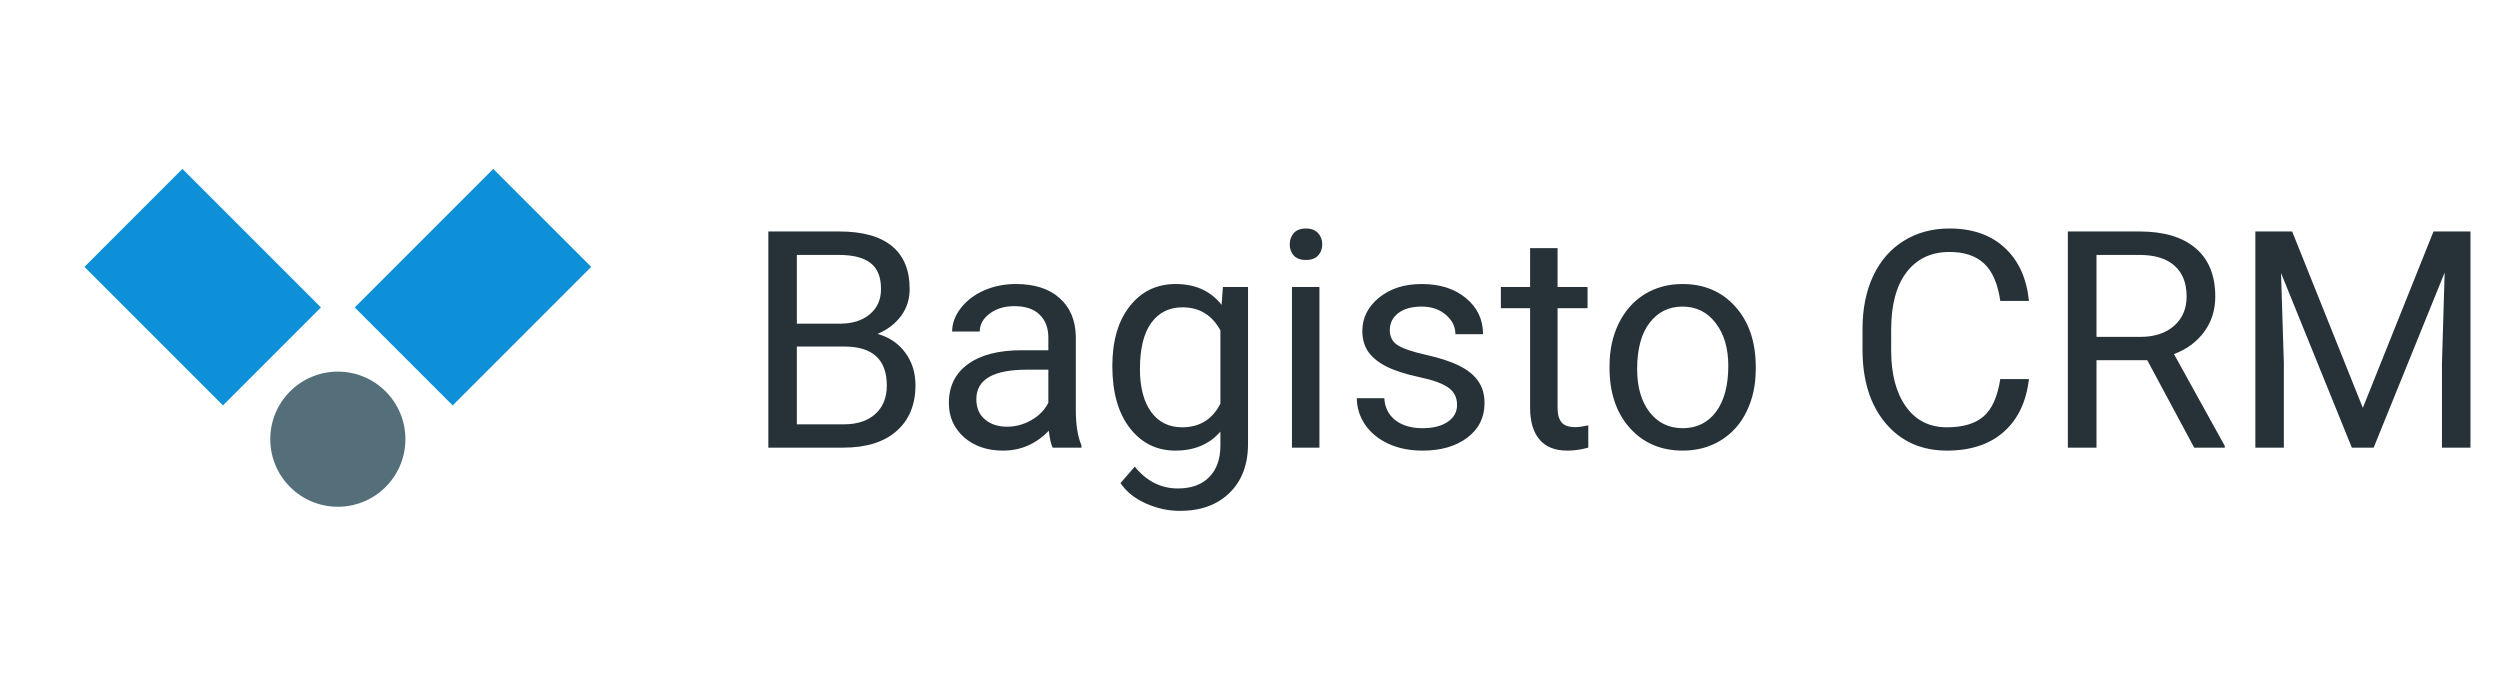
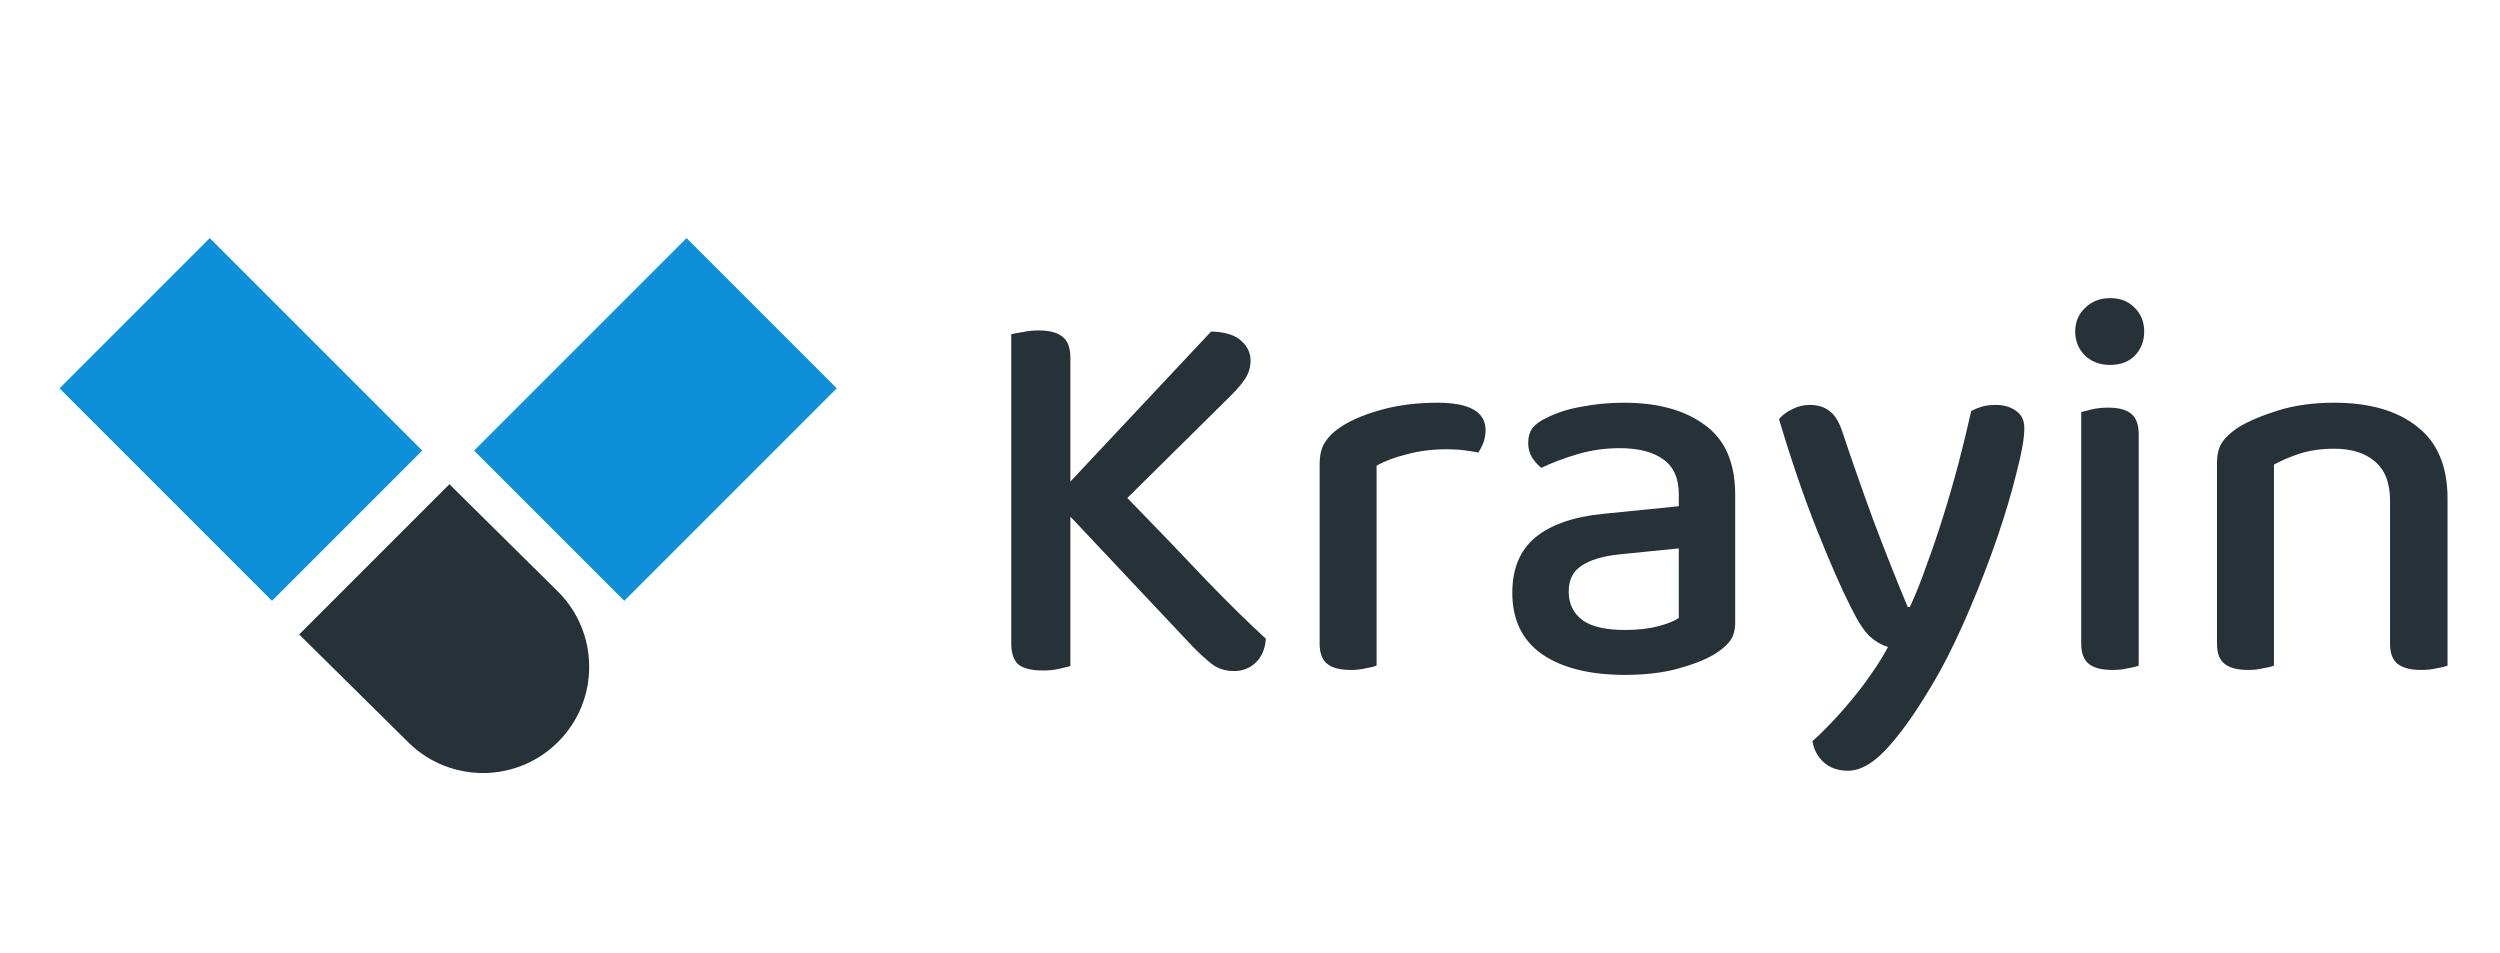
- <svg xmlns="http://www.w3.org/2000/svg" width="148" height="40" viewBox="0 0 148 40" fill="none">
-   <path d="M5 15.799L13.201 24L19 18.201L10.799 10L5 15.799Z" fill="#0E90D9" />
-   <path d="M35 15.799L26.799 24L21 18.201L29.201 10L35 15.799Z" fill="#0E90D9" />
-   <circle cx="20" cy="26" r="4" fill="#546E7A" />
-   <path d="M45.485 26.5V13.703H49.669C51.058 13.703 52.101 13.99 52.798 14.565C53.501 15.139 53.852 15.988 53.852 17.113C53.852 17.711 53.683 18.241 53.343 18.704C53.003 19.161 52.54 19.516 51.954 19.768C52.645 19.961 53.19 20.33 53.589 20.875C53.993 21.414 54.195 22.059 54.195 22.809C54.195 23.957 53.823 24.859 53.079 25.516C52.335 26.172 51.283 26.5 49.924 26.5H45.485ZM47.173 20.515V25.12H49.959C50.744 25.12 51.362 24.918 51.813 24.514C52.27 24.104 52.499 23.541 52.499 22.826C52.499 21.285 51.661 20.515 49.985 20.515H47.173ZM47.173 19.161H49.722C50.46 19.161 51.049 18.977 51.488 18.607C51.934 18.238 52.156 17.737 52.156 17.105C52.156 16.401 51.951 15.892 51.541 15.575C51.131 15.253 50.507 15.092 49.669 15.092H47.173V19.161ZM62.316 26.5C62.223 26.312 62.147 25.979 62.088 25.498C61.332 26.283 60.43 26.676 59.381 26.676C58.443 26.676 57.673 26.412 57.069 25.885C56.472 25.352 56.173 24.678 56.173 23.863C56.173 22.873 56.548 22.105 57.298 21.561C58.054 21.01 59.114 20.734 60.48 20.734H62.062V19.987C62.062 19.419 61.892 18.968 61.552 18.634C61.212 18.294 60.711 18.124 60.049 18.124C59.469 18.124 58.982 18.27 58.59 18.564C58.197 18.856 58.001 19.211 58.001 19.627H56.366C56.366 19.152 56.533 18.695 56.867 18.256C57.207 17.811 57.664 17.459 58.238 17.201C58.818 16.943 59.454 16.814 60.145 16.814C61.241 16.814 62.1 17.09 62.721 17.641C63.342 18.186 63.664 18.939 63.688 19.899V24.276C63.688 25.149 63.799 25.844 64.022 26.359V26.5H62.316ZM59.618 25.261C60.128 25.261 60.611 25.129 61.068 24.865C61.525 24.602 61.856 24.259 62.062 23.837V21.886H60.787C58.795 21.886 57.799 22.469 57.799 23.635C57.799 24.145 57.969 24.543 58.309 24.83C58.648 25.117 59.085 25.261 59.618 25.261ZM65.85 21.666C65.85 20.184 66.192 19.006 66.878 18.133C67.564 17.254 68.472 16.814 69.603 16.814C70.763 16.814 71.668 17.225 72.318 18.045L72.397 16.99H73.883V26.271C73.883 27.502 73.517 28.472 72.784 29.181C72.058 29.89 71.079 30.244 69.849 30.244C69.163 30.244 68.492 30.098 67.836 29.805C67.18 29.512 66.679 29.11 66.333 28.601L67.177 27.625C67.874 28.486 68.727 28.917 69.734 28.917C70.525 28.917 71.141 28.694 71.58 28.249C72.025 27.804 72.248 27.177 72.248 26.368V25.551C71.598 26.301 70.71 26.676 69.585 26.676C68.472 26.676 67.569 26.227 66.878 25.331C66.192 24.435 65.85 23.213 65.85 21.666ZM67.484 21.851C67.484 22.923 67.704 23.767 68.144 24.382C68.583 24.991 69.198 25.296 69.989 25.296C71.015 25.296 71.768 24.83 72.248 23.898V19.557C71.75 18.648 71.003 18.194 70.007 18.194C69.216 18.194 68.598 18.502 68.152 19.117C67.707 19.732 67.484 20.644 67.484 21.851ZM78.11 26.5H76.484V16.99H78.11V26.5ZM76.353 14.468C76.353 14.204 76.432 13.981 76.59 13.8C76.754 13.618 76.994 13.527 77.311 13.527C77.627 13.527 77.867 13.618 78.031 13.8C78.195 13.981 78.277 14.204 78.277 14.468C78.277 14.731 78.195 14.951 78.031 15.127C77.867 15.303 77.627 15.391 77.311 15.391C76.994 15.391 76.754 15.303 76.59 15.127C76.432 14.951 76.353 14.731 76.353 14.468ZM86.258 23.977C86.258 23.538 86.091 23.198 85.757 22.958C85.429 22.712 84.852 22.501 84.025 22.325C83.205 22.149 82.552 21.939 82.065 21.692C81.585 21.446 81.228 21.153 80.993 20.814C80.765 20.474 80.65 20.069 80.65 19.601C80.65 18.821 80.978 18.162 81.635 17.623C82.297 17.084 83.141 16.814 84.166 16.814C85.244 16.814 86.117 17.093 86.785 17.649C87.459 18.206 87.796 18.918 87.796 19.785H86.161C86.161 19.34 85.971 18.956 85.59 18.634C85.215 18.311 84.74 18.15 84.166 18.15C83.574 18.15 83.111 18.279 82.777 18.537C82.443 18.795 82.276 19.132 82.276 19.548C82.276 19.94 82.432 20.236 82.742 20.436C83.053 20.635 83.612 20.825 84.421 21.007C85.235 21.189 85.894 21.405 86.398 21.657C86.902 21.909 87.274 22.214 87.515 22.571C87.761 22.923 87.884 23.354 87.884 23.863C87.884 24.713 87.544 25.395 86.864 25.911C86.185 26.421 85.303 26.676 84.219 26.676C83.457 26.676 82.783 26.541 82.197 26.271C81.611 26.002 81.151 25.627 80.817 25.146C80.489 24.66 80.325 24.136 80.325 23.573H81.951C81.981 24.118 82.197 24.552 82.602 24.874C83.012 25.19 83.551 25.349 84.219 25.349C84.834 25.349 85.326 25.226 85.695 24.98C86.07 24.727 86.258 24.394 86.258 23.977ZM92.208 14.688V16.99H93.983V18.247H92.208V24.145C92.208 24.525 92.287 24.812 92.445 25.006C92.603 25.193 92.873 25.287 93.254 25.287C93.441 25.287 93.699 25.252 94.027 25.182V26.5C93.6 26.617 93.184 26.676 92.779 26.676C92.053 26.676 91.505 26.456 91.136 26.017C90.767 25.577 90.582 24.953 90.582 24.145V18.247H88.851V16.99H90.582V14.688H92.208ZM95.284 21.657C95.284 20.726 95.466 19.888 95.829 19.144C96.198 18.399 96.708 17.825 97.358 17.421C98.015 17.017 98.762 16.814 99.6 16.814C100.895 16.814 101.94 17.263 102.737 18.159C103.54 19.056 103.941 20.248 103.941 21.736V21.851C103.941 22.776 103.763 23.608 103.405 24.347C103.054 25.079 102.547 25.65 101.885 26.061C101.229 26.471 100.473 26.676 99.617 26.676C98.328 26.676 97.282 26.227 96.48 25.331C95.683 24.435 95.284 23.248 95.284 21.771V21.657ZM96.919 21.851C96.919 22.905 97.162 23.752 97.648 24.391C98.141 25.029 98.797 25.349 99.617 25.349C100.443 25.349 101.1 25.026 101.586 24.382C102.072 23.731 102.315 22.823 102.315 21.657C102.315 20.614 102.066 19.77 101.568 19.126C101.076 18.476 100.42 18.15 99.6 18.15C98.797 18.15 98.149 18.47 97.657 19.108C97.165 19.747 96.919 20.661 96.919 21.851ZM120.113 22.439C119.955 23.793 119.454 24.839 118.61 25.577C117.772 26.31 116.656 26.676 115.262 26.676C113.75 26.676 112.537 26.134 111.623 25.05C110.715 23.966 110.261 22.516 110.261 20.699V19.469C110.261 18.279 110.472 17.233 110.894 16.331C111.321 15.429 111.925 14.737 112.704 14.257C113.483 13.771 114.386 13.527 115.411 13.527C116.771 13.527 117.86 13.908 118.681 14.67C119.501 15.426 119.979 16.475 120.113 17.816H118.417C118.271 16.797 117.951 16.059 117.459 15.602C116.973 15.145 116.29 14.916 115.411 14.916C114.333 14.916 113.486 15.315 112.871 16.111C112.262 16.908 111.957 18.042 111.957 19.513V20.752C111.957 22.141 112.247 23.245 112.827 24.065C113.407 24.886 114.219 25.296 115.262 25.296C116.199 25.296 116.917 25.085 117.415 24.663C117.919 24.235 118.253 23.494 118.417 22.439H120.113ZM127.118 21.323H124.112V26.5H122.416V13.703H126.652C128.094 13.703 129.201 14.031 129.975 14.688C130.754 15.344 131.144 16.299 131.144 17.553C131.144 18.35 130.927 19.044 130.493 19.636C130.065 20.227 129.468 20.67 128.7 20.963L131.706 26.395V26.5H129.896L127.118 21.323ZM124.112 19.943H126.705C127.543 19.943 128.208 19.727 128.7 19.293C129.198 18.859 129.447 18.279 129.447 17.553C129.447 16.762 129.21 16.155 128.735 15.733C128.267 15.312 127.587 15.098 126.696 15.092H124.112V19.943ZM135.696 13.703L139.88 24.145L144.063 13.703H146.252V26.5H144.564V21.517L144.723 16.138L140.521 26.5H139.229L135.037 16.164L135.204 21.517V26.5H133.517V13.703H135.696Z" fill="#263238" />
+ <svg xmlns="http://www.w3.org/2000/svg" width="105" height="40" viewBox="0 0 105 40" fill="none">
+   <path d="M2.5 16.31L11.424 25.234L17.734 18.924L8.81 10L2.5 16.31Z" fill="#0E90D9" />
+   <path d="M35.145 16.31L26.221 25.234L19.911 18.924L28.835 10L35.145 16.31Z" fill="#0E90D9" />
+   <path d="M12.566 26.648L17.19 31.219C18.941 32.906 21.721 32.88 23.44 31.16C25.205 29.395 25.178 26.525 23.38 24.793L18.876 20.338L12.566 26.648Z" fill="#263238" />
+   <path d="M44.956 21.698V27.977C44.833 28.008 44.672 28.046 44.473 28.092C44.273 28.138 44.051 28.161 43.806 28.161C43.33 28.161 42.985 28.077 42.771 27.908C42.571 27.724 42.472 27.425 42.472 27.011V14.039C42.594 14.008 42.755 13.978 42.955 13.947C43.169 13.901 43.392 13.878 43.622 13.878C44.066 13.878 44.396 13.962 44.611 14.131C44.841 14.3 44.956 14.599 44.956 15.028V20.226L50.867 13.924C51.449 13.939 51.871 14.07 52.132 14.315C52.392 14.545 52.523 14.821 52.523 15.143C52.523 15.404 52.454 15.649 52.316 15.879C52.178 16.094 51.978 16.331 51.718 16.592L47.348 20.916C48.62 22.219 49.732 23.377 50.683 24.389C51.649 25.386 52.477 26.198 53.167 26.827C53.136 27.256 52.99 27.594 52.73 27.839C52.484 28.069 52.185 28.184 51.833 28.184C51.465 28.184 51.15 28.084 50.89 27.885C50.644 27.686 50.391 27.456 50.131 27.195L44.956 21.698ZM57.817 27.954C57.709 28 57.556 28.038 57.357 28.069C57.173 28.115 56.966 28.138 56.736 28.138C56.291 28.138 55.961 28.054 55.747 27.885C55.532 27.716 55.425 27.433 55.425 27.034V19.49C55.425 19.107 55.501 18.8 55.655 18.57C55.808 18.325 56.053 18.095 56.391 17.88C56.835 17.604 57.403 17.374 58.093 17.19C58.783 17.006 59.542 16.914 60.37 16.914C61.719 16.914 62.394 17.297 62.394 18.064C62.394 18.248 62.363 18.424 62.302 18.593C62.24 18.746 62.171 18.884 62.095 19.007C61.941 18.976 61.75 18.946 61.52 18.915C61.29 18.884 61.044 18.869 60.784 18.869C60.17 18.869 59.611 18.938 59.105 19.076C58.599 19.199 58.169 19.36 57.817 19.559V27.954ZM68.255 26.459C68.791 26.459 69.259 26.405 69.658 26.298C70.056 26.191 70.34 26.076 70.509 25.953V23.032L68.002 23.285C67.296 23.362 66.767 23.523 66.415 23.768C66.062 23.998 65.886 24.358 65.886 24.849C65.886 25.355 66.078 25.754 66.461 26.045C66.844 26.321 67.442 26.459 68.255 26.459ZM68.209 16.914C69.635 16.914 70.769 17.228 71.613 17.857C72.456 18.47 72.878 19.444 72.878 20.778V26.137C72.878 26.49 72.793 26.766 72.625 26.965C72.472 27.149 72.257 27.325 71.981 27.494C71.582 27.724 71.069 27.923 70.44 28.092C69.811 28.261 69.083 28.345 68.255 28.345C66.767 28.345 65.602 28.054 64.759 27.471C63.931 26.888 63.517 26.03 63.517 24.895C63.517 23.883 63.839 23.109 64.483 22.572C65.142 22.035 66.085 21.706 67.312 21.583L70.509 21.261V20.755C70.509 20.08 70.287 19.59 69.842 19.283C69.412 18.976 68.807 18.823 68.025 18.823C67.412 18.823 66.821 18.907 66.254 19.076C65.686 19.245 65.18 19.436 64.736 19.651C64.582 19.528 64.452 19.383 64.345 19.214C64.237 19.03 64.184 18.831 64.184 18.616C64.184 18.355 64.245 18.141 64.368 17.972C64.506 17.803 64.713 17.658 64.989 17.535C65.418 17.32 65.909 17.167 66.461 17.075C67.013 16.968 67.596 16.914 68.209 16.914ZM77.731 25.493C77.348 24.742 76.88 23.676 76.328 22.296C75.776 20.916 75.24 19.352 74.718 17.604C74.856 17.435 75.04 17.297 75.27 17.19C75.5 17.067 75.746 17.006 76.006 17.006C76.344 17.006 76.62 17.09 76.834 17.259C77.049 17.412 77.225 17.688 77.363 18.087C77.777 19.329 78.207 20.556 78.651 21.767C79.096 22.963 79.587 24.205 80.123 25.493H80.215C80.445 25.002 80.675 24.427 80.905 23.768C81.151 23.109 81.388 22.411 81.618 21.675C81.848 20.939 82.063 20.195 82.262 19.444C82.462 18.677 82.638 17.949 82.791 17.259C82.945 17.182 83.098 17.121 83.251 17.075C83.42 17.029 83.612 17.006 83.826 17.006C84.164 17.006 84.447 17.09 84.677 17.259C84.907 17.412 85.022 17.658 85.022 17.995C85.022 18.394 84.915 19.007 84.7 19.835C84.501 20.648 84.233 21.552 83.895 22.549C83.558 23.53 83.175 24.527 82.745 25.539C82.316 26.551 81.887 27.448 81.457 28.23C80.691 29.579 79.993 30.607 79.364 31.312C78.751 32.017 78.168 32.37 77.616 32.37C77.187 32.37 76.842 32.247 76.581 32.002C76.336 31.772 76.183 31.481 76.121 31.128C76.367 30.913 76.635 30.653 76.926 30.346C77.218 30.039 77.509 29.71 77.8 29.357C78.092 29.004 78.368 28.636 78.628 28.253C78.889 27.885 79.111 27.525 79.295 27.172C79.035 27.095 78.782 26.95 78.536 26.735C78.291 26.505 78.023 26.091 77.731 25.493ZM89.826 27.954C89.719 28 89.566 28.038 89.366 28.069C89.182 28.115 88.968 28.138 88.722 28.138C88.278 28.138 87.948 28.054 87.733 27.885C87.519 27.716 87.411 27.433 87.411 27.034V17.305C87.534 17.274 87.687 17.236 87.871 17.19C88.07 17.144 88.293 17.121 88.538 17.121C88.983 17.121 89.305 17.205 89.504 17.374C89.719 17.543 89.826 17.834 89.826 18.248V27.954ZM87.158 13.924C87.158 13.525 87.296 13.196 87.572 12.935C87.848 12.659 88.201 12.521 88.63 12.521C89.059 12.521 89.404 12.659 89.665 12.935C89.926 13.196 90.056 13.525 90.056 13.924C90.056 14.323 89.926 14.66 89.665 14.936C89.404 15.197 89.059 15.327 88.63 15.327C88.201 15.327 87.848 15.197 87.572 14.936C87.296 14.66 87.158 14.323 87.158 13.924ZM100.382 21.031C100.382 20.28 100.167 19.728 99.738 19.375C99.324 19.022 98.757 18.846 98.036 18.846C97.499 18.846 97.016 18.915 96.587 19.053C96.173 19.191 95.813 19.344 95.506 19.513V27.954C95.399 28 95.245 28.038 95.046 28.069C94.862 28.115 94.655 28.138 94.425 28.138C93.98 28.138 93.651 28.054 93.436 27.885C93.221 27.716 93.114 27.433 93.114 27.034V19.444C93.114 19.091 93.183 18.808 93.321 18.593C93.459 18.378 93.689 18.164 94.011 17.949C94.44 17.688 95 17.451 95.69 17.236C96.38 17.021 97.162 16.914 98.036 16.914C99.523 16.914 100.689 17.251 101.532 17.926C102.375 18.585 102.797 19.59 102.797 20.939V27.954C102.69 28 102.536 28.038 102.337 28.069C102.138 28.115 101.923 28.138 101.693 28.138C101.248 28.138 100.919 28.054 100.704 27.885C100.489 27.716 100.382 27.433 100.382 27.034V21.031Z" fill="#263238" />
</svg>
